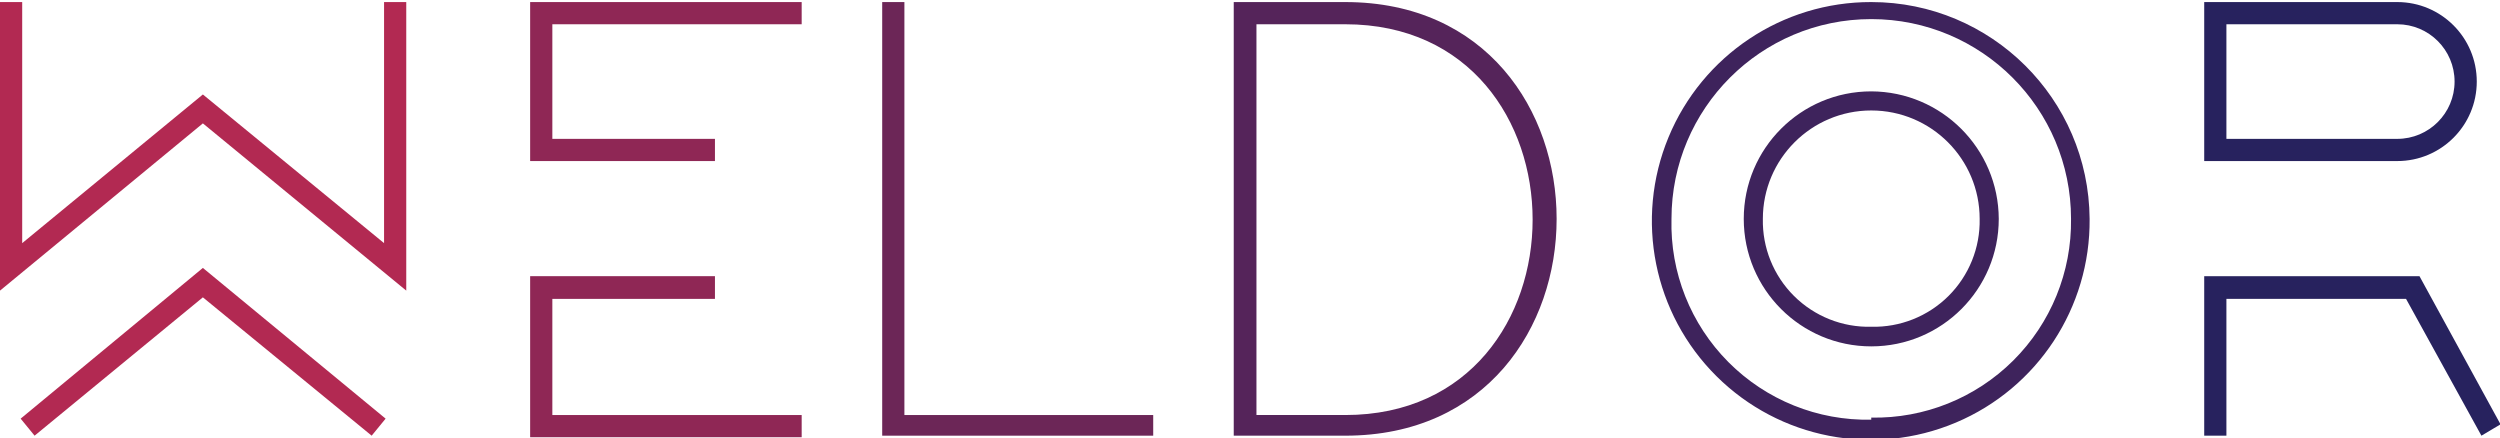
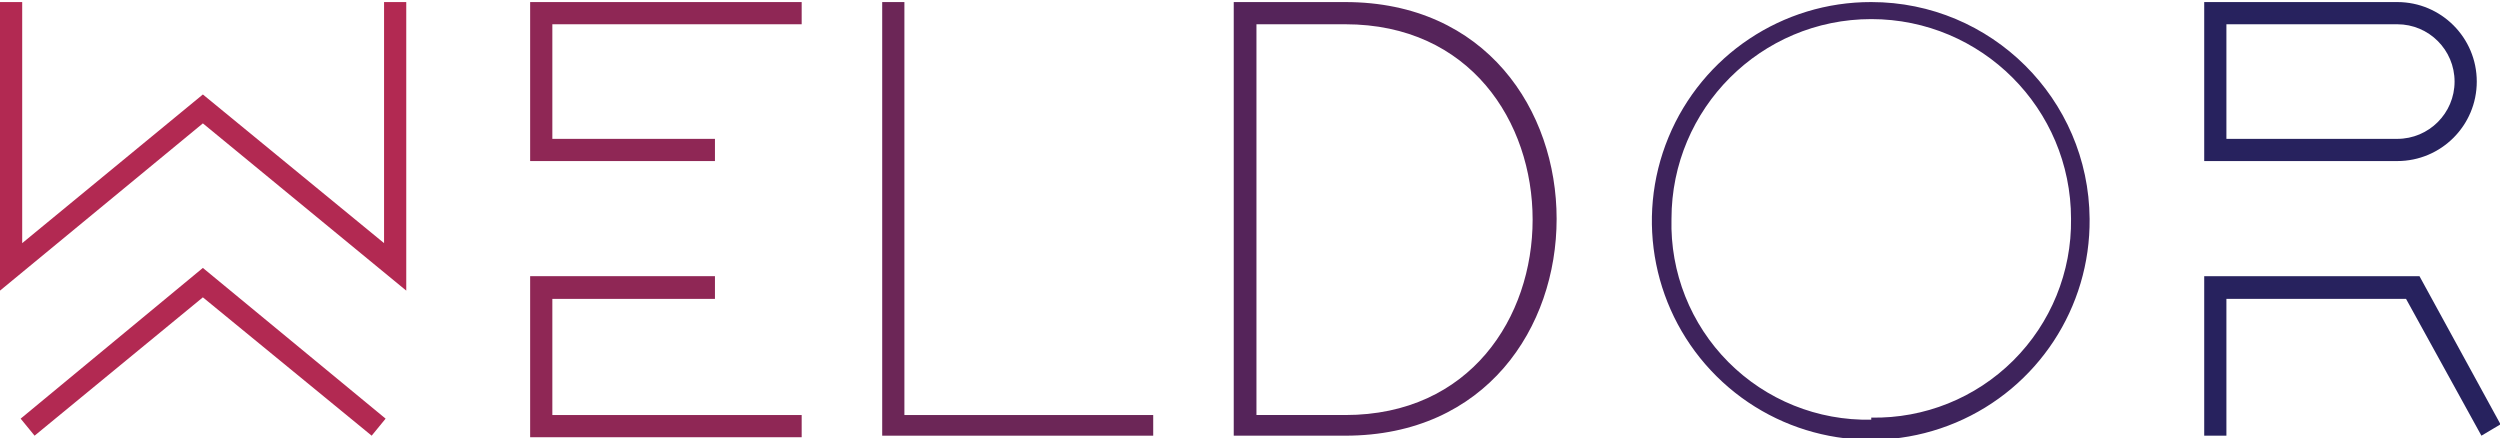
<svg xmlns="http://www.w3.org/2000/svg" width="48.43" height="8.47" viewBox="0 0 48.43 8.47">
  <path d="M3.93,1.79,7.44,4.67V0h.43V5.59L3.93,2.35,0,5.59V0H.43V4.67ZM7.47,8.07,7.2,8.4,3.93,5.72.67,8.4.4,8.07,3.93,5.15Z" transform="translate(0 0.04)" fill="#b22952" />
  <path d="M15.53.43H10.7V2.65h3.15v.43H10.27V0h5.26Zm0,8H10.27V5.31h3.58v.44H10.7V8h4.83Z" transform="translate(0 0.04)" fill="#8f2755" />
  <path d="M17.09,0h.43V8h4.82V8.4H17.09Z" transform="translate(0 0.04)" fill="#6c2657" />
  <path d="M26.06,0c5.46,0,5.46,8.4,0,8.4H23.9V0Zm0,8C30.9,8,30.9.43,26.06.43H24.34V8Z" transform="translate(0 0.04)" fill="#55245a" />
  <path d="M40.07,4.2a3.82,3.82,0,0,0-7.64,0,3.82,3.82,0,0,0,7.64,0Z" transform="translate(0 0.04)" fill="none" />
  <path d="M36.25,0A4.24,4.24,0,1,0,40.48,4.2,4.23,4.23,0,0,0,36.25,0Zm0,8.09A3.79,3.79,0,0,1,32.38,4.2a3.87,3.87,0,0,1,7.74,0A3.8,3.8,0,0,1,36.25,8.05Z" transform="translate(0 0.04)" fill="#3e235c" />
-   <path d="M36.25,1.73A2.47,2.47,0,1,0,38.72,4.2,2.48,2.48,0,0,0,36.25,1.73Zm0,4.56a2.05,2.05,0,0,1-2.1-2.09,2.1,2.1,0,1,1,4.2,0A2.05,2.05,0,0,1,36.25,6.29Z" transform="translate(0 0.04)" fill="#3e235c" />
  <path d="M46.44,0a1.54,1.54,0,1,1,0,3.08H42.7V0Zm2,8.18-.37.22L46.61,5.75H43.13V8.4H42.7V5.31h4.17ZM43.13.43V2.65h3.31a1.11,1.11,0,1,0,0-2.22Z" transform="translate(0 0.04)" fill="#27225e" />
</svg>
